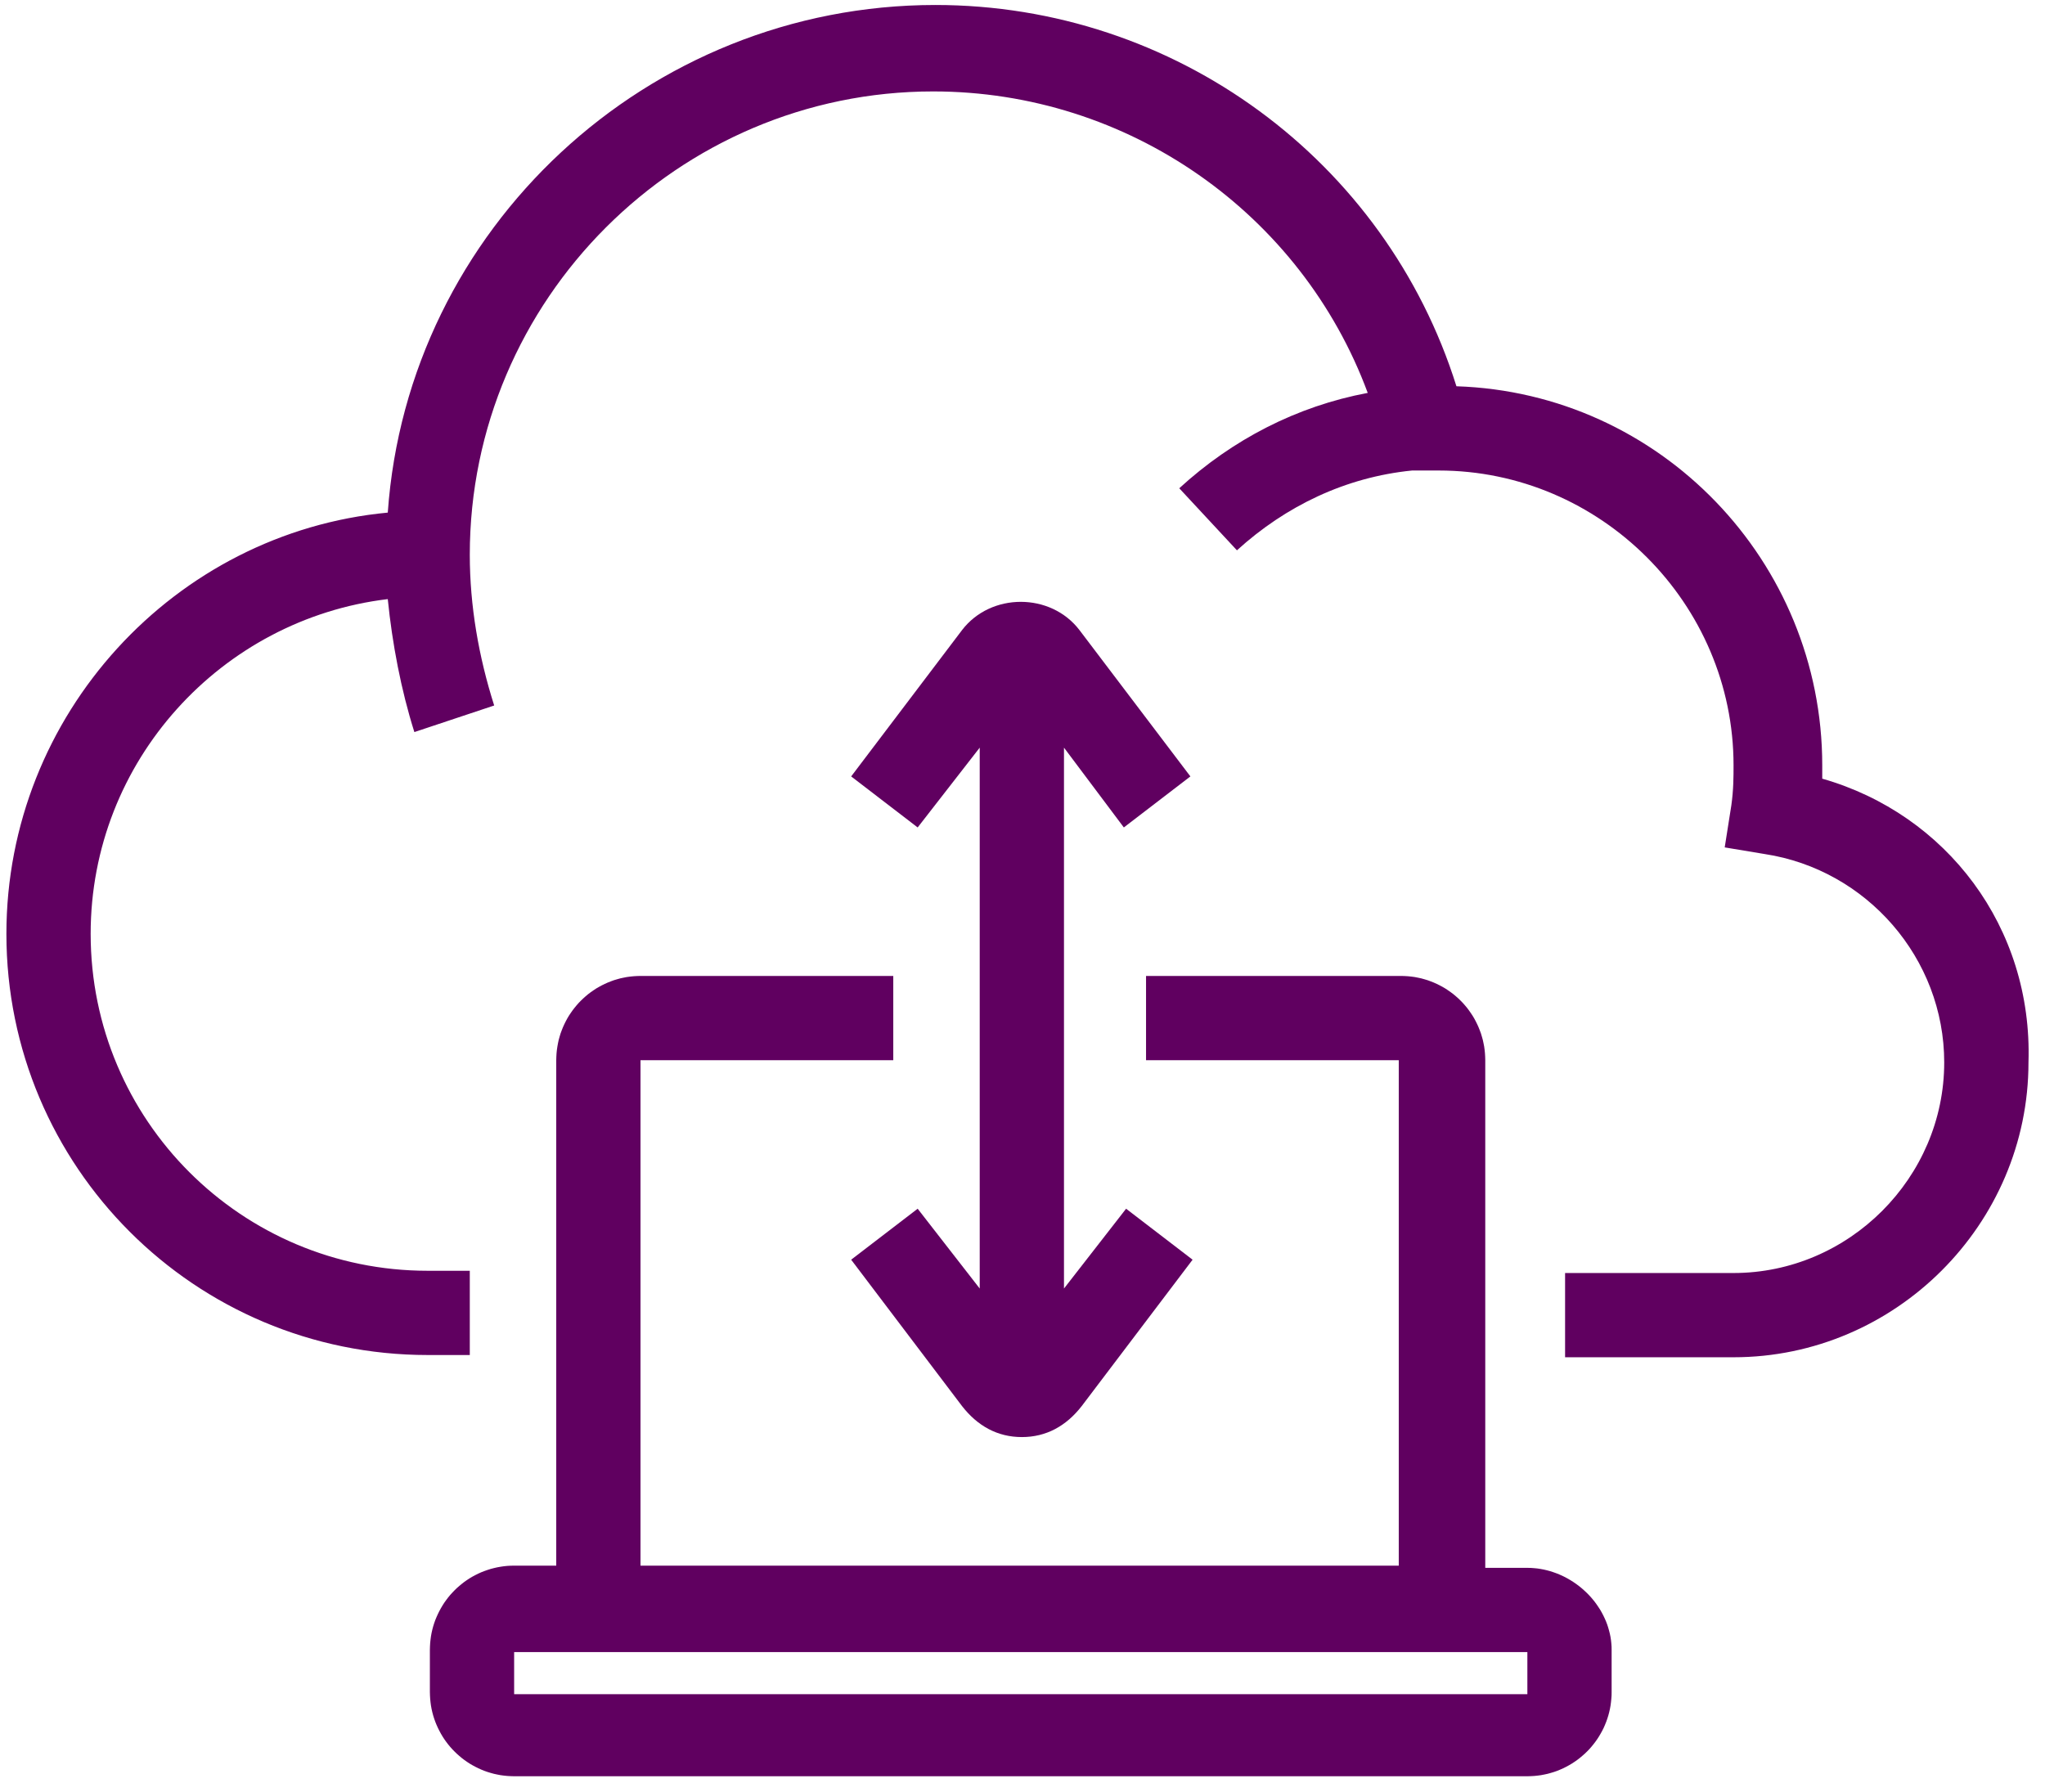
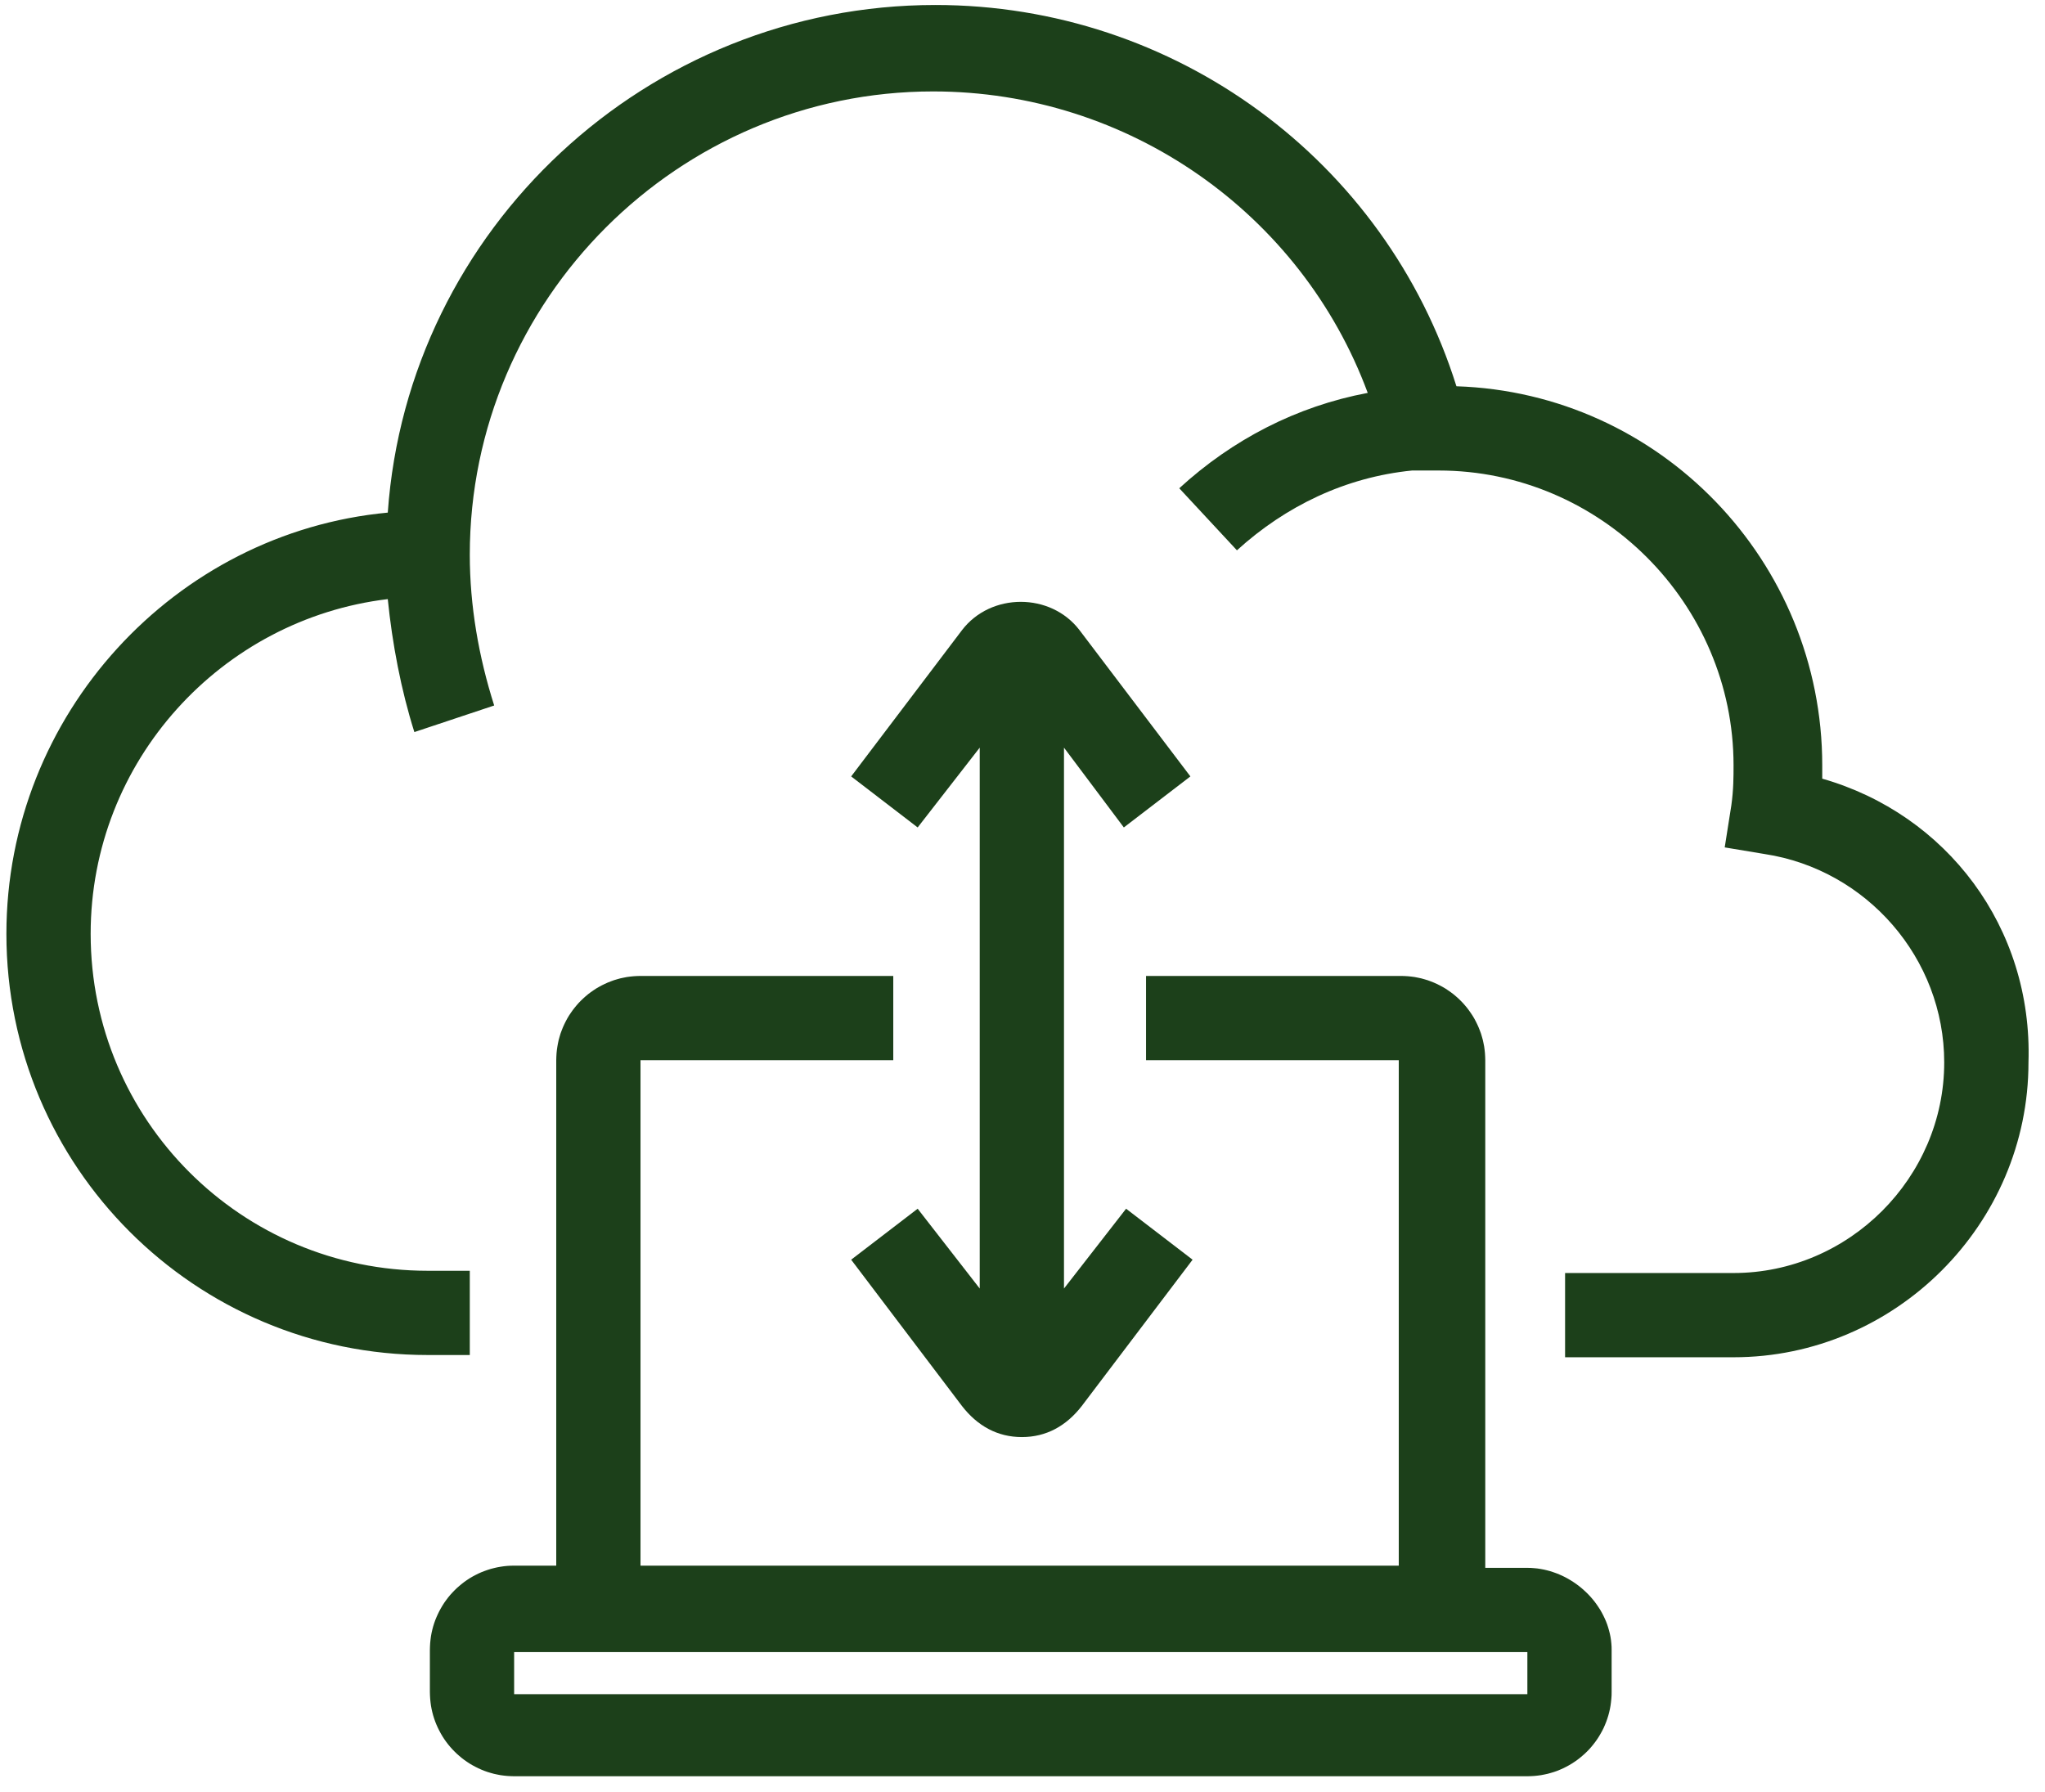
<svg xmlns="http://www.w3.org/2000/svg" xmlns:xlink="http://www.w3.org/1999/xlink" width="405.37" height="355.11" version="1.1" viewBox="117.22 145.67 409.37 359.11">
  <defs>
    <path id="bHwhCcjNn" d="m482.22 299.11c0-40.89-32.44-74.67-73.33-76-14.22-45.33-56.45-76.44-104.45-76.44-57.77 0-105.77 44.89-109.77 101.77-42.67 4-76.45 40.45-76.45 84.45 0 46.67 37.78 84.44 84.45 84.44h8.44v-16.89h-8.44c-37.34 0-67.56-30.22-67.56-67.55 0-34.67 26.22-63.11 59.56-67.11 0.89 8.89 2.66 18.22 5.33 26.66 1.6-0.53 14.4-4.8 16-5.33-3.11-9.78-4.89-20-4.89-30.22 0-51.11 41.78-92.89 92.89-92.89 39.11 0 73.78 24.44 87.11 60.44-14.22 2.67-27.11 9.34-37.78 19.12 1.16 1.24 10.4 11.2 11.56 12.44 9.78-8.89 21.78-14.67 35.11-16h4 1.33c32.45 0 59.11 26.67 59.11 59.11 0 2.22 0 4.89-0.44 8-0.09 0.56-0.53 3.38-1.33 8.45 4.8 0.8 7.46 1.24 8 1.33 20.44 3.11 36 20.89 36 41.78 0 23.11-19.11 42.22-42.23 42.22h-33.77v16.89h33.77c32.45 0 59.12-26.67 59.12-59.11 0.88-27.11-16.45-49.78-41.34-56.89v-2.67z" />
    <path id="c1pNiuxaiq" d="m245.33 358.22v101.34h152v-101.34h-50.66v-16.89h51.11l0.69 0.02 0.69 0.04 0.69 0.07 0.67 0.09 0.66 0.13 0.66 0.14 0.64 0.18 0.64 0.19 0.62 0.23 0.61 0.24 0.6 0.27 0.59 0.29 0.58 0.31 0.56 0.33 0.54 0.36 0.53 0.37 0.52 0.39 0.5 0.42 0.49 0.43 0.46 0.45 0.45 0.46 0.43 0.49 0.42 0.5 0.39 0.52 0.37 0.53 0.36 0.54 0.33 0.56 0.31 0.58 0.29 0.59 0.27 0.6 0.24 0.61 0.23 0.62 0.19 0.64 0.18 0.64 0.14 0.66 0.13 0.66 0.09 0.67 0.07 0.69 0.04 0.69 0.02 0.69v101.78h8.44l0.67 0.01 0.66 0.05 0.65 0.06 0.65 0.1 0.65 0.12 0.64 0.15 0.63 0.17 0.62 0.2 0.62 0.22 0.6 0.24 0.59 0.26 0.59 0.29 0.57 0.31 0.56 0.33 0.55 0.35 0.54 0.37 0.52 0.39 0.5 0.4 0.49 0.43 0.48 0.44 0.46 0.46 0.44 0.47 0.42 0.49 0.41 0.51 0.38 0.52 0.36 0.53 0.35 0.54 0.32 0.56 0.3 0.57 0.28 0.59 0.26 0.59 0.23 0.6 0.2 0.61 0.18 0.63 0.16 0.63 0.13 0.63 0.1 0.65 0.07 0.65 0.05 0.66 0.01 0.66v8.45l-0.01 0.7-0.05 0.68-0.07 0.69-0.09 0.67-0.12 0.66-0.15 0.66-0.17 0.64-0.2 0.64-0.22 0.62-0.25 0.62-0.26 0.6-0.29 0.58-0.32 0.58-0.33 0.56-0.35 0.54-0.38 0.54-0.39 0.51-0.41 0.5-0.43 0.49-0.45 0.46-0.47 0.45-0.49 0.43-0.5 0.42-0.51 0.39-0.53 0.37-0.55 0.36-0.56 0.33-0.57 0.31-0.59 0.29-0.6 0.27-0.61 0.25-0.63 0.22-0.63 0.19-0.65 0.18-0.65 0.14-0.67 0.13-0.67 0.09-0.68 0.07-0.69 0.04-0.7 0.02h-203.11l-0.7-0.02-0.69-0.04-0.68-0.07-0.67-0.09-0.67-0.13-0.65-0.14-0.65-0.18-0.63-0.19-0.62-0.22-0.62-0.25-0.6-0.27-0.58-0.29-0.58-0.31-0.56-0.33-0.55-0.36-0.53-0.37-0.51-0.39-0.5-0.42-0.49-0.43-0.46-0.45-0.45-0.46-0.44-0.49-0.41-0.5-0.39-0.51-0.38-0.54-0.35-0.54-0.33-0.56-0.31-0.58-0.29-0.58-0.27-0.6-0.25-0.62-0.22-0.62-0.2-0.64-0.17-0.64-0.15-0.66-0.12-0.66-0.09-0.67-0.07-0.69-0.04-0.68-0.02-0.7v-8.45l0.02-0.69 0.04-0.69 0.07-0.68 0.09-0.68 0.12-0.66 0.15-0.66 0.17-0.64 0.2-0.64 0.22-0.62 0.25-0.61 0.27-0.6 0.29-0.59 0.31-0.57 0.33-0.56 0.35-0.55 0.38-0.53 0.39-0.52 0.41-0.5 0.44-0.48 0.45-0.47 0.46-0.45 0.49-0.43 0.5-0.41 0.51-0.4 0.53-0.37 0.55-0.36 0.56-0.33 0.58-0.31 0.58-0.29 0.6-0.27 0.62-0.24 0.62-0.22 0.63-0.2 0.65-0.17 0.65-0.15 0.67-0.12 0.67-0.1 0.68-0.07 0.69-0.04 0.7-0.01h8.44v-101.34l0.02-0.69 0.04-0.69 0.07-0.69 0.1-0.67 0.12-0.66 0.14-0.66 0.18-0.64 0.19-0.64 0.23-0.62 0.24-0.61 0.27-0.6 0.29-0.59 0.31-0.58 0.33-0.56 0.36-0.54 0.37-0.53 0.4-0.52 0.41-0.5 0.43-0.49 0.45-0.46 0.47-0.45 0.48-0.43 0.5-0.42 0.52-0.39 0.53-0.37 0.54-0.36 0.57-0.33 0.57-0.31 0.59-0.29 0.6-0.27 0.61-0.24 0.62-0.23 0.64-0.19 0.64-0.18 0.66-0.14 0.66-0.13 0.68-0.09 0.68-0.07 0.69-0.04 0.69-0.02h50.67v16.89h-50.67zm-25.33 127.11h203.11v-8.44h-203.11v8.44z" />
    <path id="b1n9qUkwqT" d="m355.56 301.33c-13.34-17.6-20.75-27.37-22.23-29.33-5.77-7.56-17.77-7.56-23.55 0-1.48 1.96-8.89 11.73-22.22 29.33l13.33 10.23 12.44-16v108.44l-12.44-16-13.33 10.22c13.33 17.6 20.74 27.38 22.22 29.34 3.11 4 7.11 6.22 12 6.22s8.89-2.22 12-6.22c1.48-1.96 8.89-11.74 22.22-29.34l-13.33-10.22-12.45 16v-108.44l12 16 13.34-10.23z" />
  </defs>
-   <use fill-opacity="1" fill="#600060" xlink:href="#bHwhCcjNn" />
-   <use fill-opacity="1" fill="#600060" xlink:href="#c1pNiuxaiq" />
-   <use fill-opacity="1" fill="#600060" xlink:href="#b1n9qUkwqT" />
+   <use fill-opacity="1" fill="#1C401A" xlink:href="#bHwhCcjNn" />
+   <use fill-opacity="1" fill="#1C401A" xlink:href="#c1pNiuxaiq" />
+   <use fill-opacity="1" fill="#1C401A" xlink:href="#b1n9qUkwqT" />
</svg>
